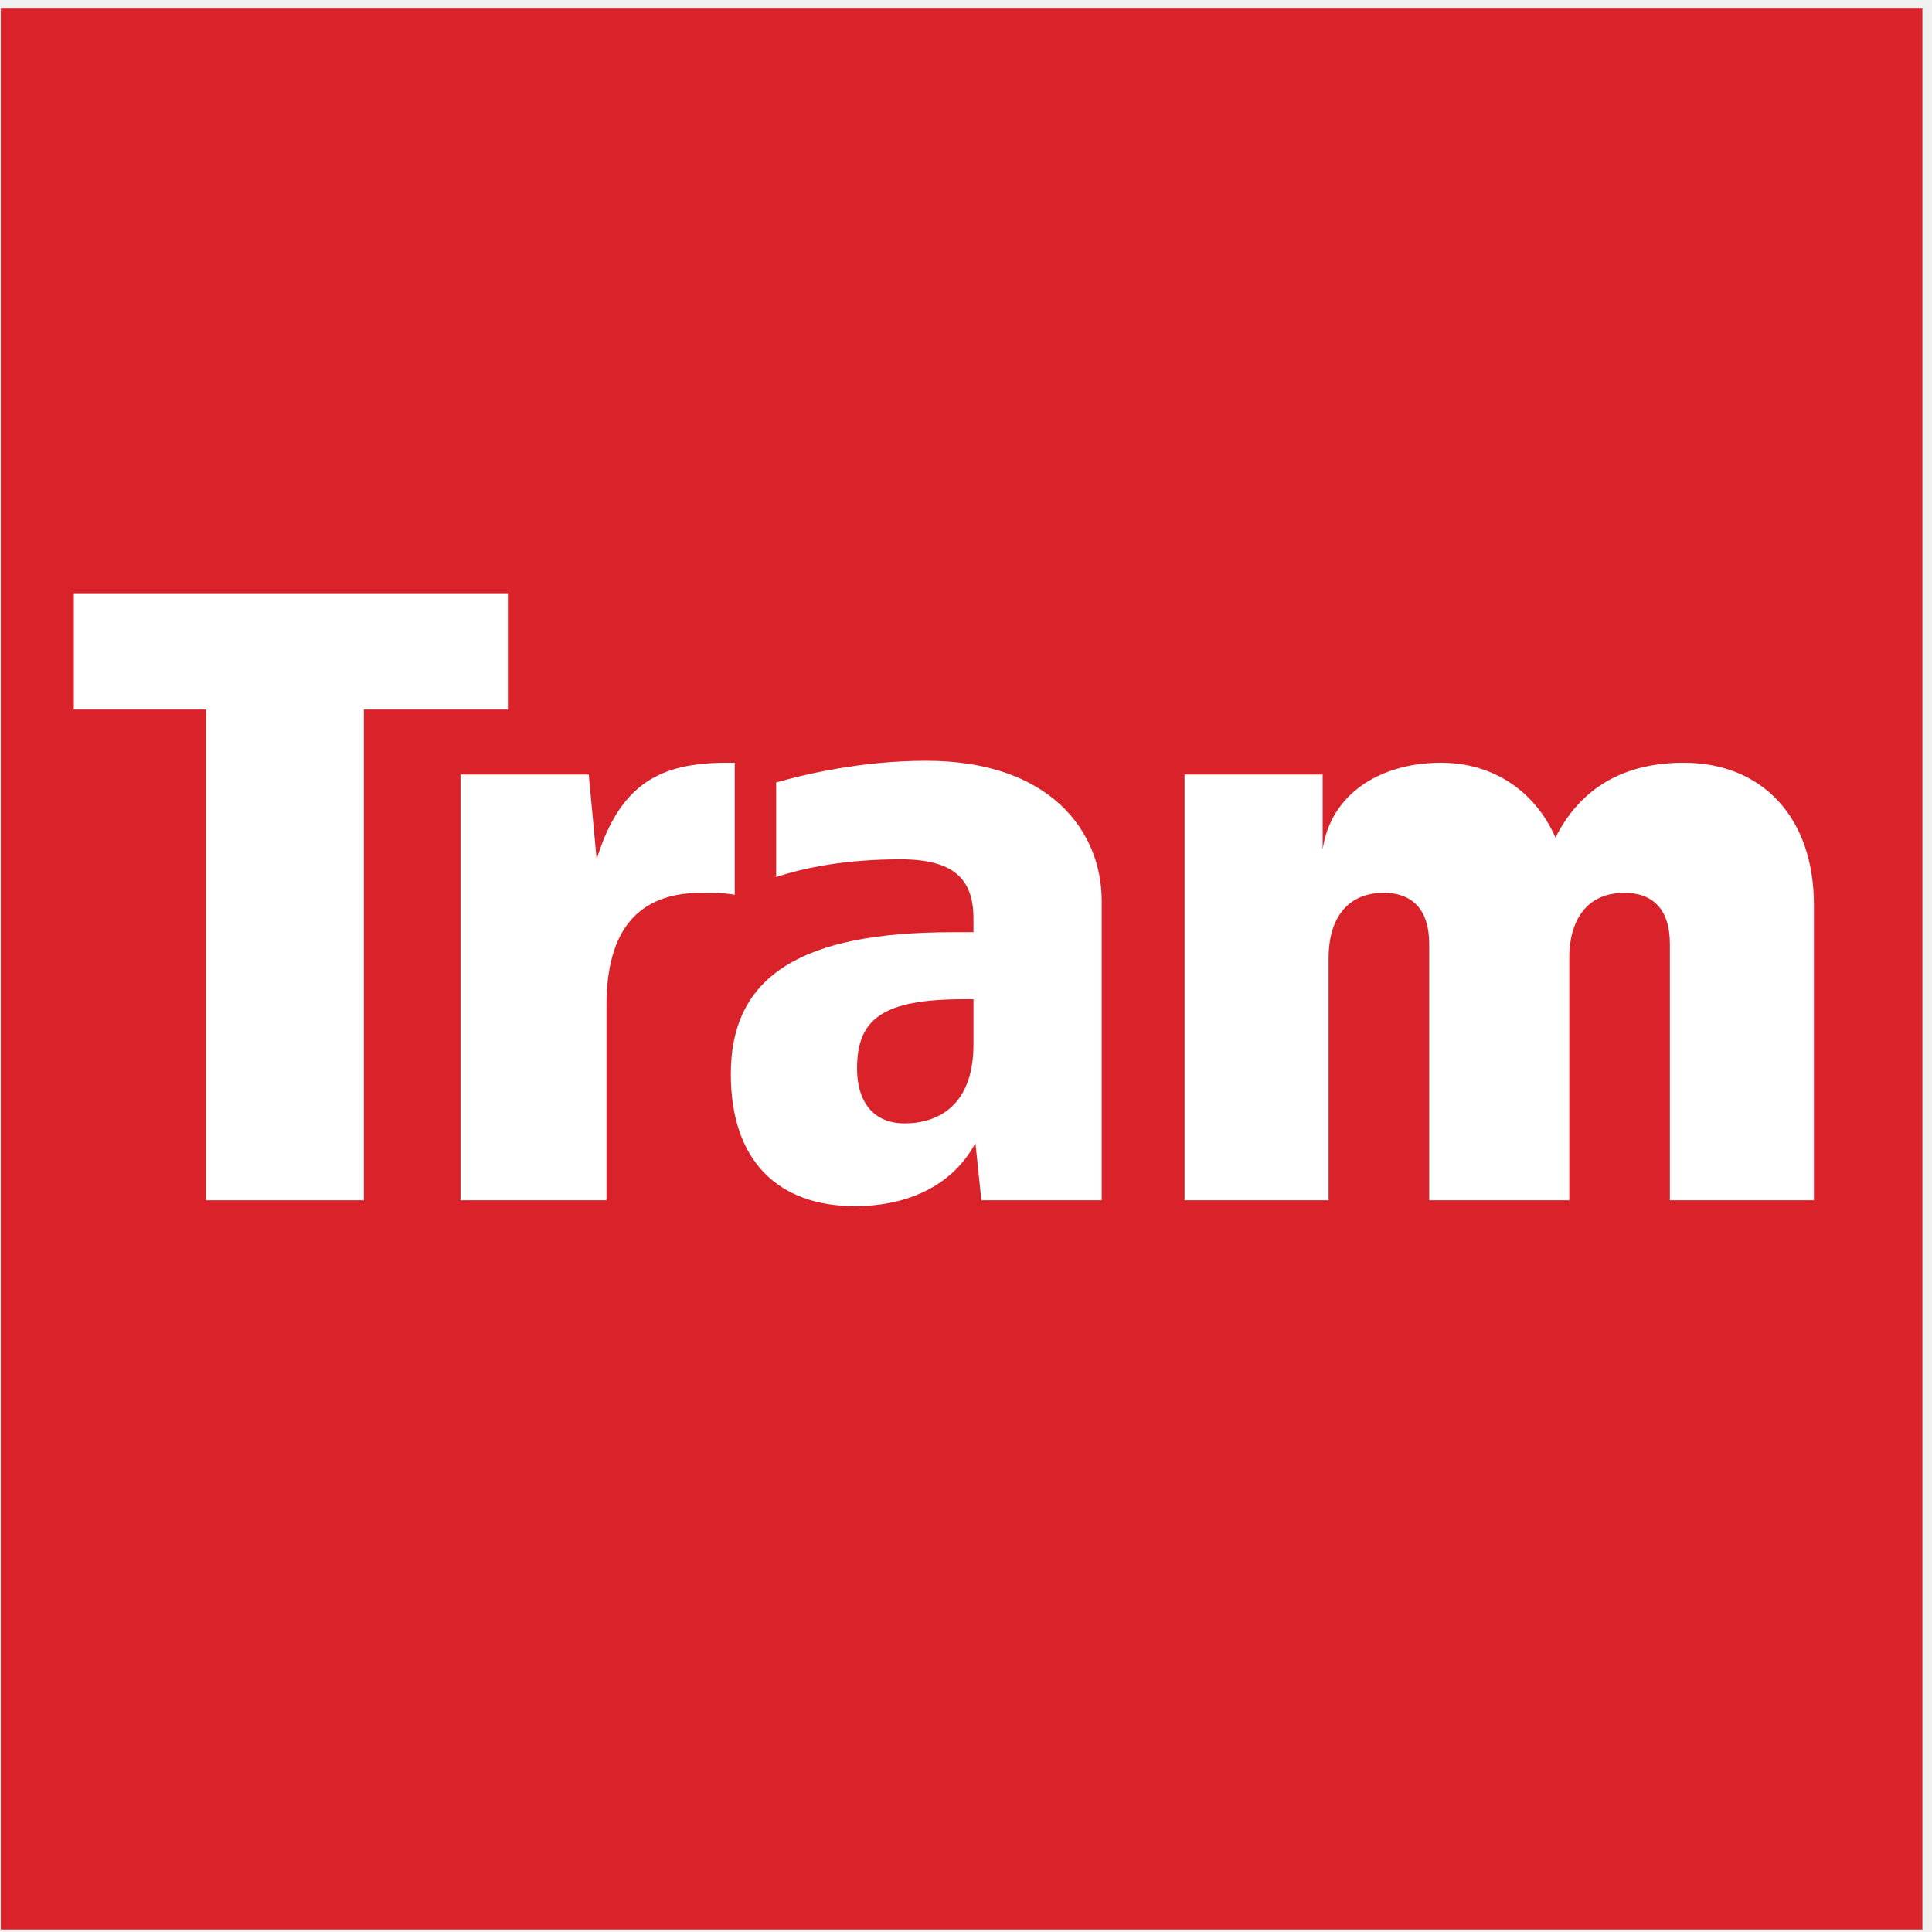
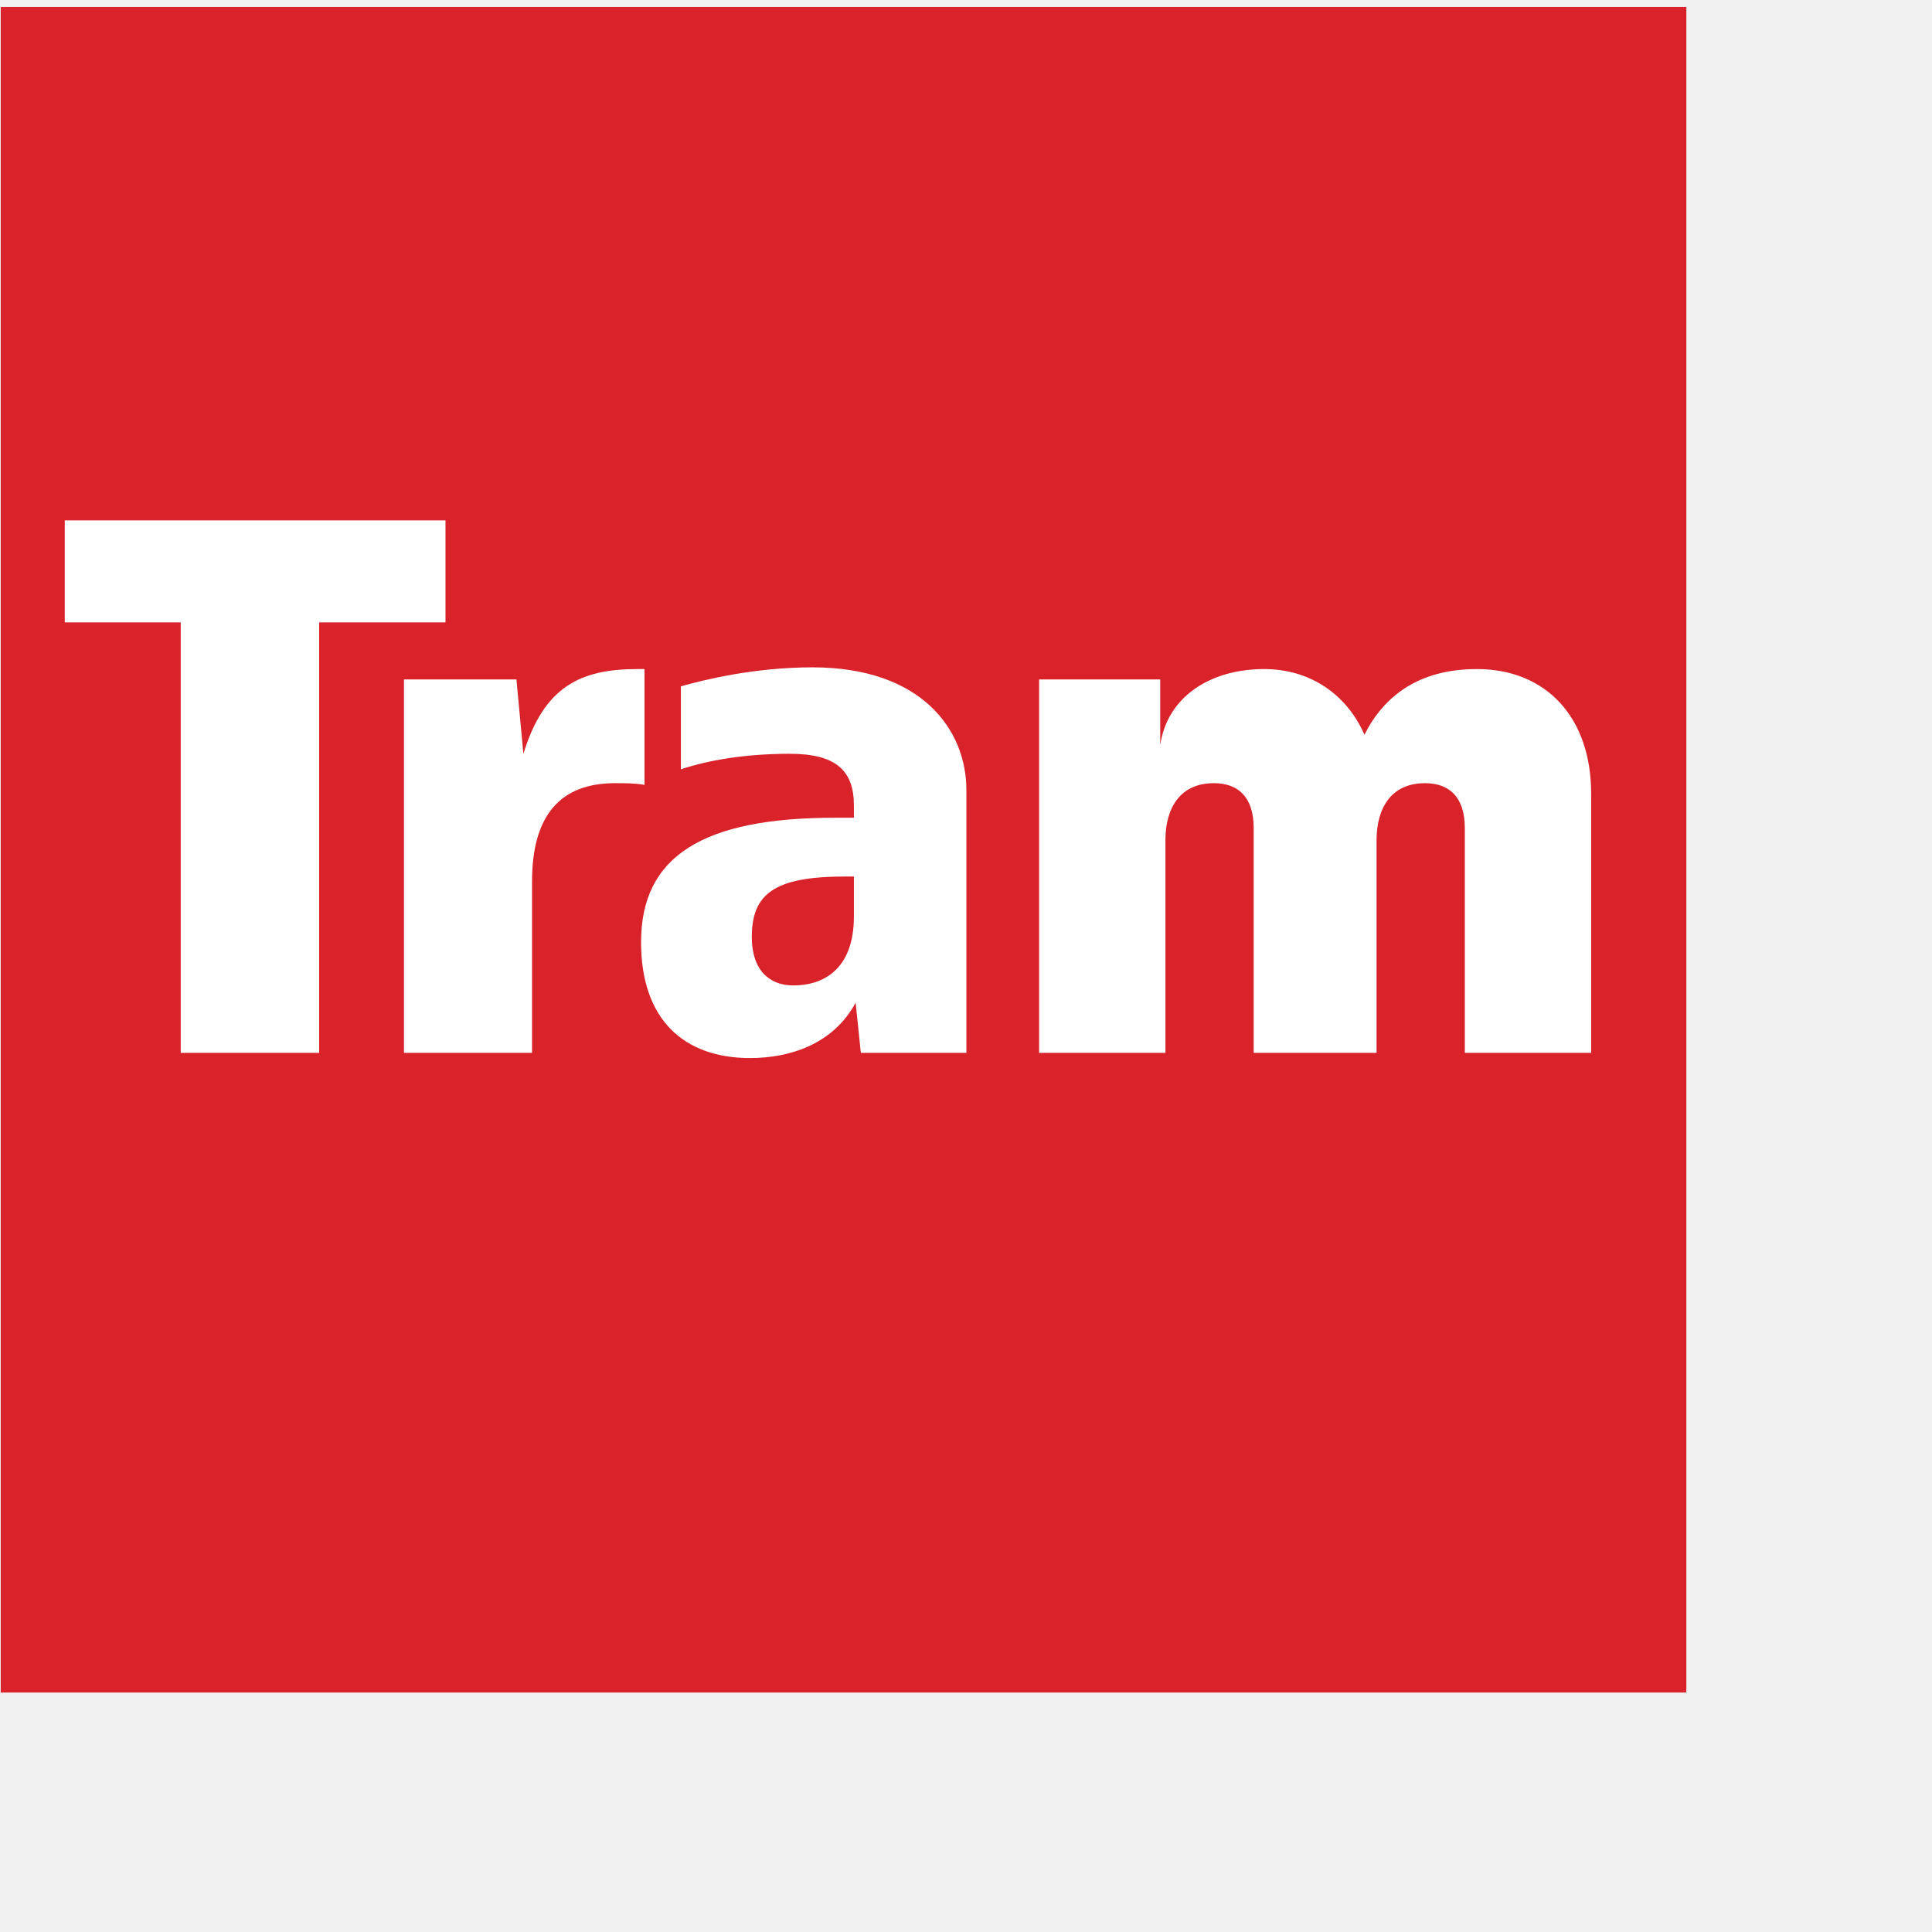
<svg xmlns="http://www.w3.org/2000/svg" width="100" height="100" viewBox="0 0 114 114" version="1.1">
-   <g id="tram" fill-rule="evenodd">
+   <g id="tram" fill-rule="evenodd" transform="scale(0.877193)">
    <polygon points="0.049 113.852 113.435 113.852 113.435 0.466 0.049 0.466" fill="#D9222A" />
    <polygon points="29.967 41.866 21.469 41.866 21.469 70.823 12.156 70.823 12.156 41.866 4.356 41.866 4.356 35.005 29.967 35.005" fill="#fff" />
    <path d="M43.354,52.798 C42.773,52.682 41.958,52.682 41.376,52.682 C37.65,52.682 35.788,54.891 35.788,59.31 L35.788,70.823 L27.173,70.823 L27.173,45.704 L34.74,45.704 L35.206,50.705 C36.603,46.169 39.047,45.006 42.889,45.006 L43.354,45.006 L43.354,52.798 L43.354,52.798 Z" fill="#fff" />
    <path d="M65.007,70.823 L57.906,70.823 L57.557,67.451 C56.044,70.242 53.133,71.172 50.456,71.172 C45.916,71.172 43.122,68.497 43.122,63.381 C43.122,57.566 47.312,55.007 56.16,55.007 L57.44,55.007 L57.44,54.193 C57.44,51.868 56.276,50.705 53.133,50.705 C49.99,50.705 47.545,51.17 45.799,51.751 L45.799,46.169 C47.429,45.704 50.805,44.89 54.647,44.89 C61.98,44.89 65.007,49.077 65.007,53.147 L65.007,70.823 L65.007,70.823 Z M57.44,61.636 L57.44,58.961 L56.858,58.961 C52.086,58.961 50.572,60.124 50.572,63.032 C50.572,65.241 51.736,66.288 53.366,66.288 C55.345,66.288 57.44,65.241 57.44,61.636 L57.44,61.636 Z" fill="#fff" />
    <path d="M107.032,70.823 L98.534,70.823 L98.534,55.705 C98.534,53.612 97.486,52.682 95.856,52.682 C93.528,52.682 92.597,54.426 92.597,56.519 L92.597,70.823 L84.332,70.823 L84.332,55.705 C84.332,53.612 83.284,52.682 81.654,52.682 C79.326,52.682 78.395,54.426 78.395,56.519 L78.395,70.823 L69.896,70.823 L69.896,45.704 L78.045,45.704 L78.045,50.123 C78.511,46.867 81.421,45.006 85.03,45.006 C88.173,45.006 90.618,46.751 91.782,49.425 C93.063,46.867 95.391,45.006 99.349,45.006 C104.005,45.006 107.032,48.262 107.032,53.379 L107.032,70.823 L107.032,70.823 Z" fill="#fff" />
  </g>
</svg>
